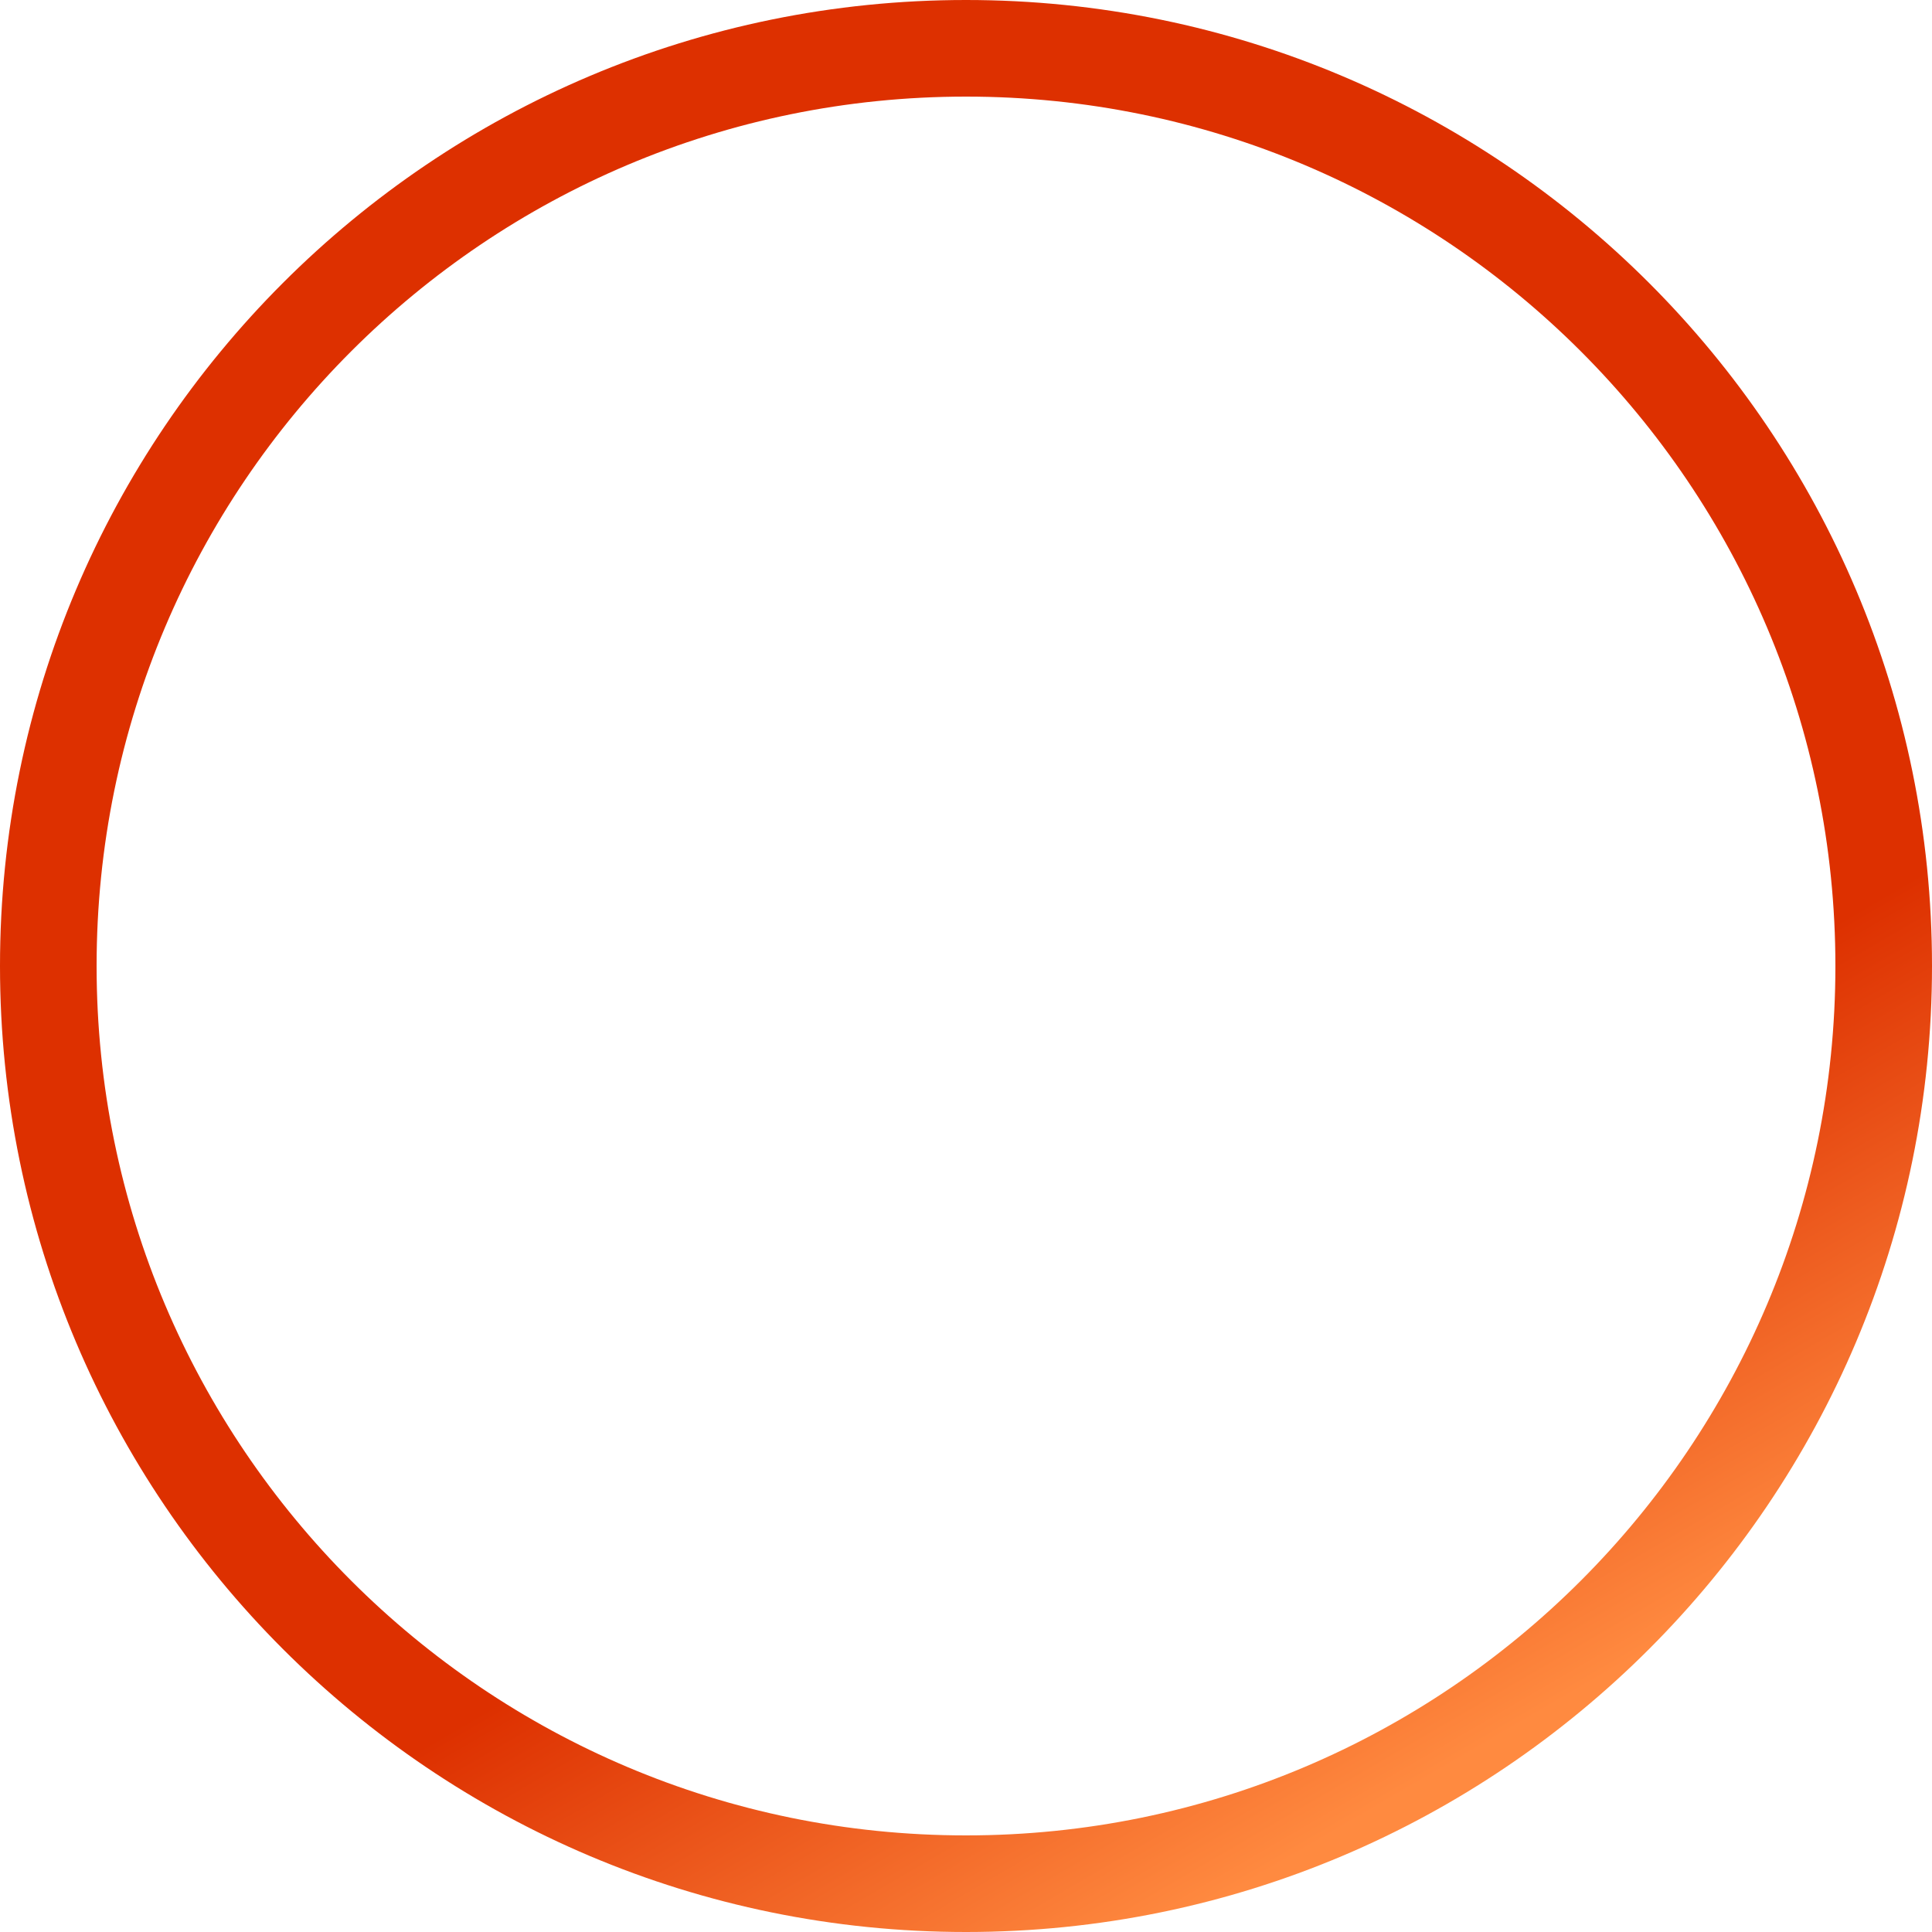
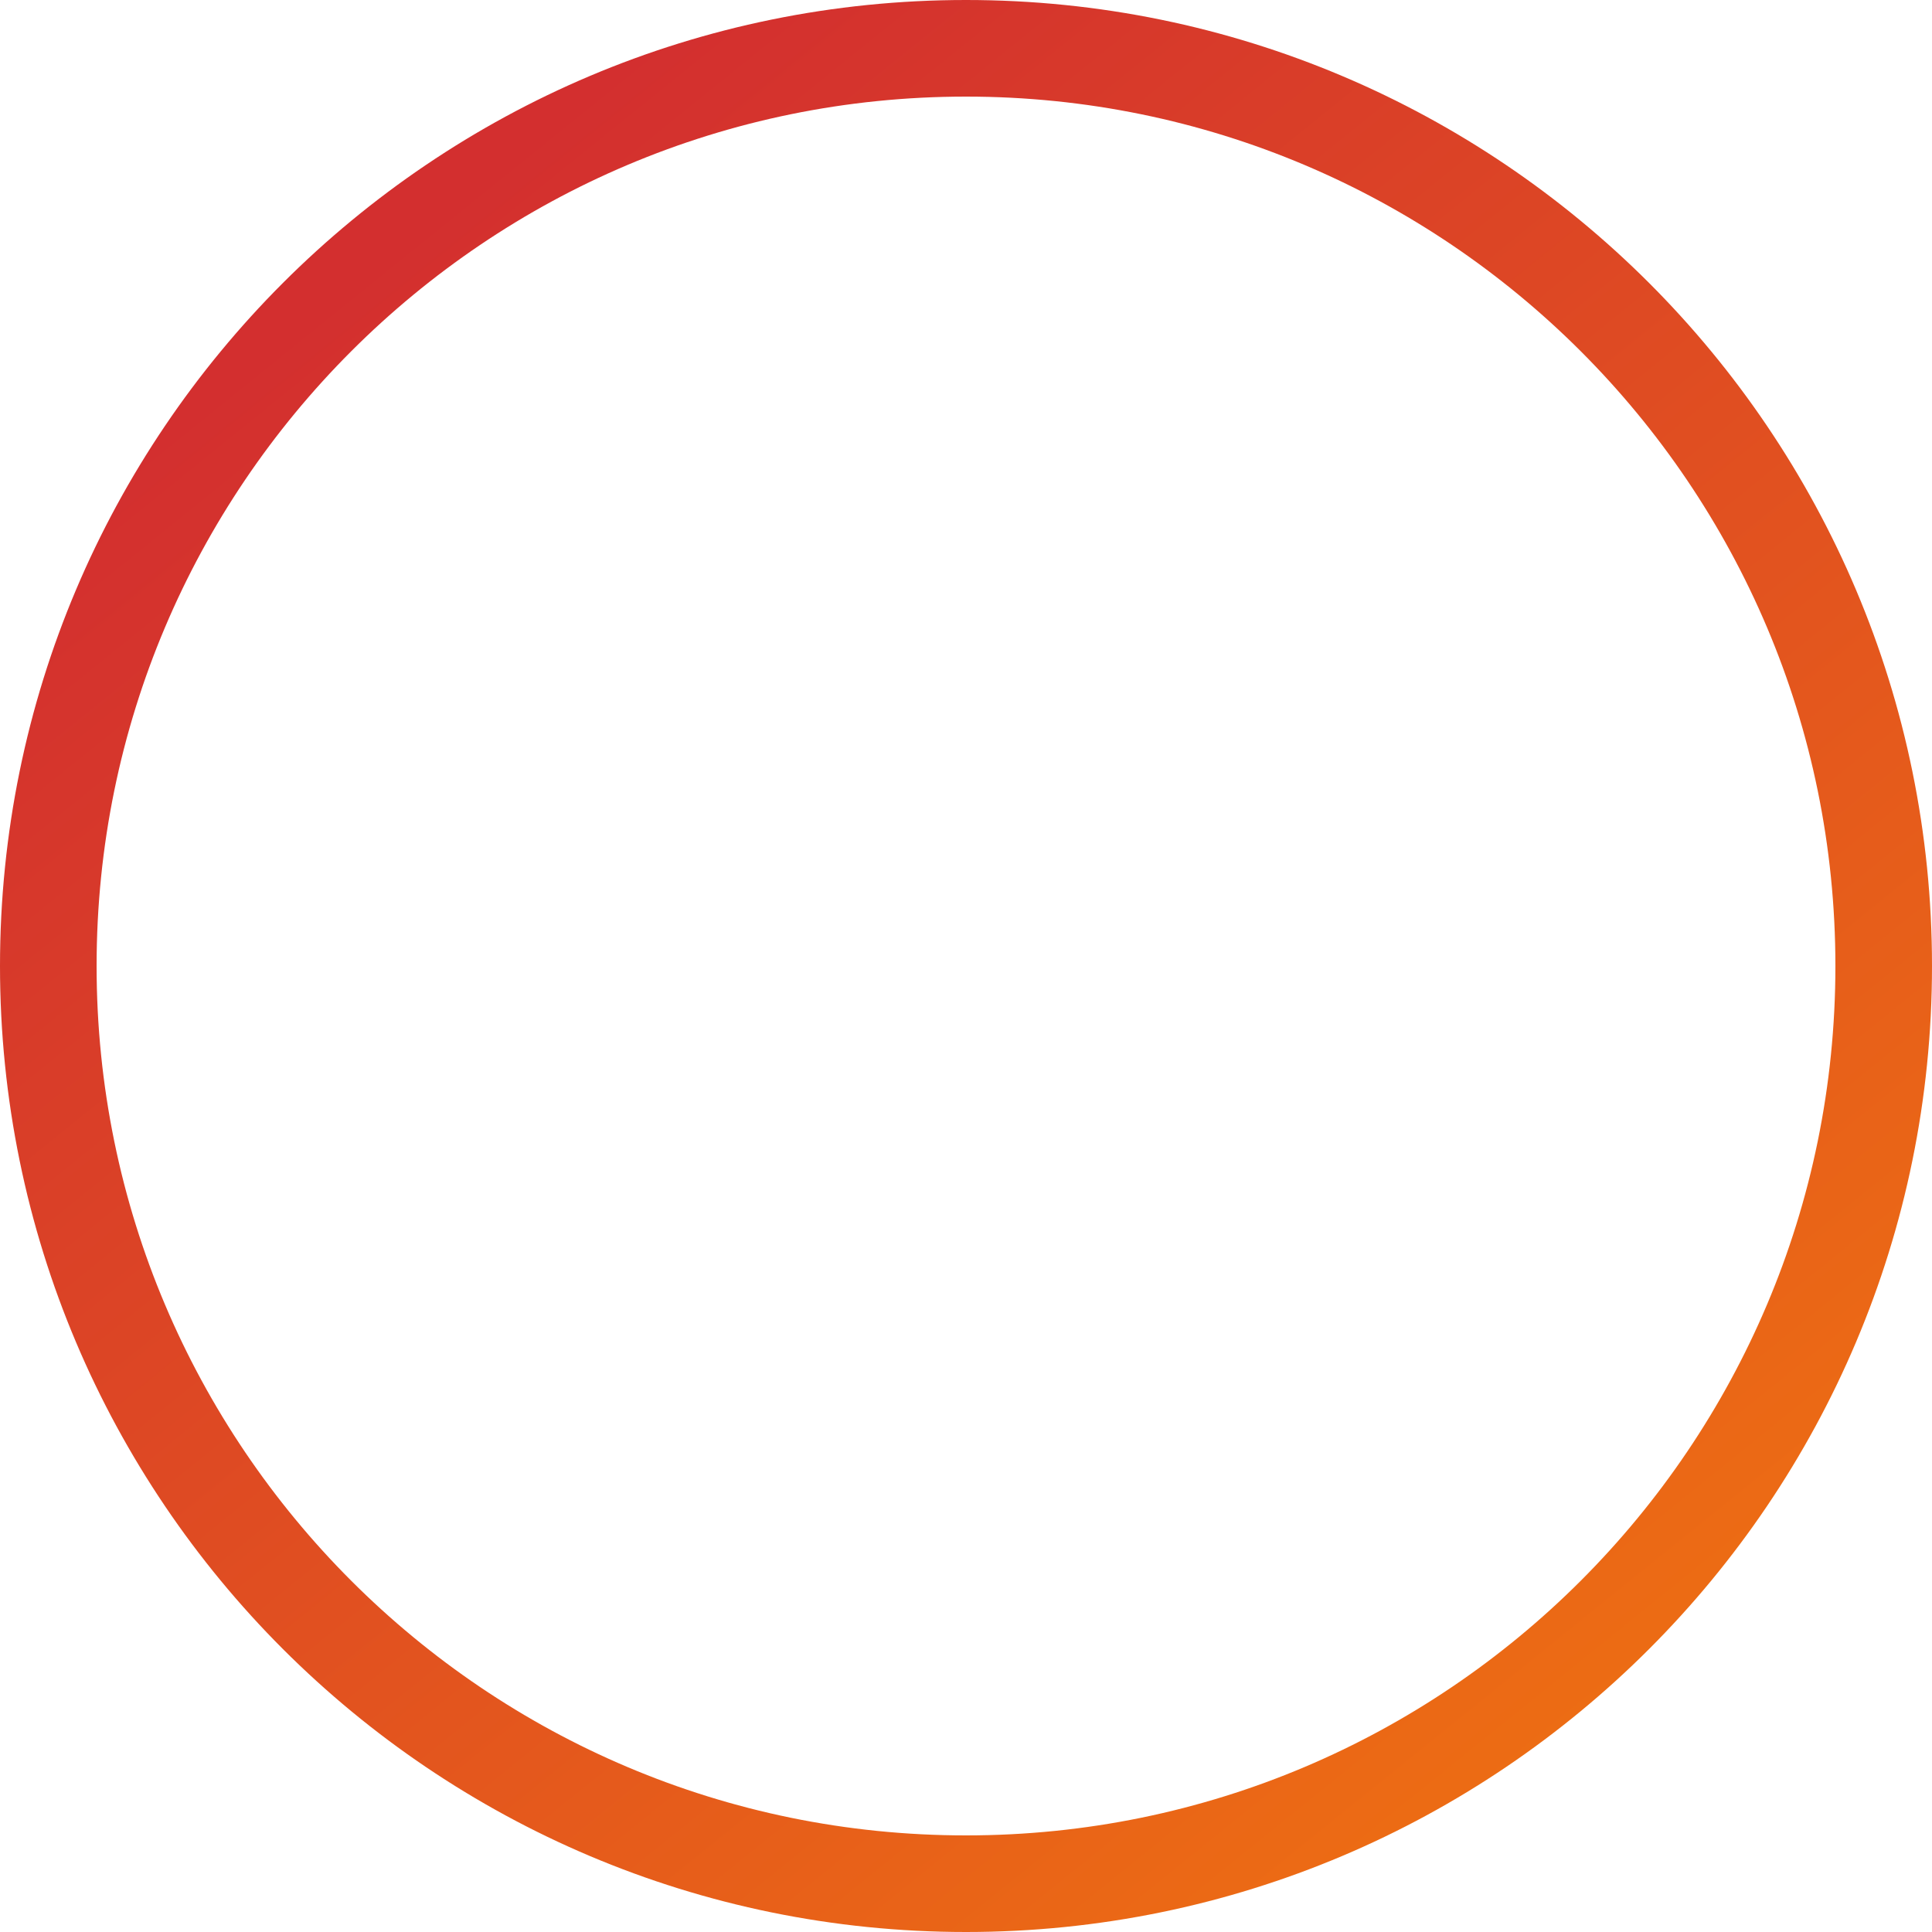
<svg xmlns="http://www.w3.org/2000/svg" width="480" height="480" viewBox="0 0 480 480" fill="none">
-   <circle cx="240" cy="240" r="228" stroke="url(#paint0_linear_230_1199)" stroke-width="24" />
+   <circle cx="240" cy="240" r="228" stroke="url(#paint0_linear_508_2384)" stroke-width="24" />
  <defs>
-     <linearGradient id="paint0_linear_230_1199" x1="160.5" y1="10.5" x2="397.5" y2="417" gradientUnits="userSpaceOnUse">
-       <stop stop-color="#DD3000" />
-       <stop offset="0.718" stop-color="#DD3000" />
-       <stop offset="1" stop-color="#FF8A40" />
+     <linearGradient id="paint0_linear_508_2384" x1="160.5" y1="10.5" x2="669" y2="640.5" gradientUnits="userSpaceOnUse">
+       <stop stop-color="#D32F2F" />
+       <stop offset="1" stop-color="#FF9800" />
    </linearGradient>
  </defs>
</svg>
